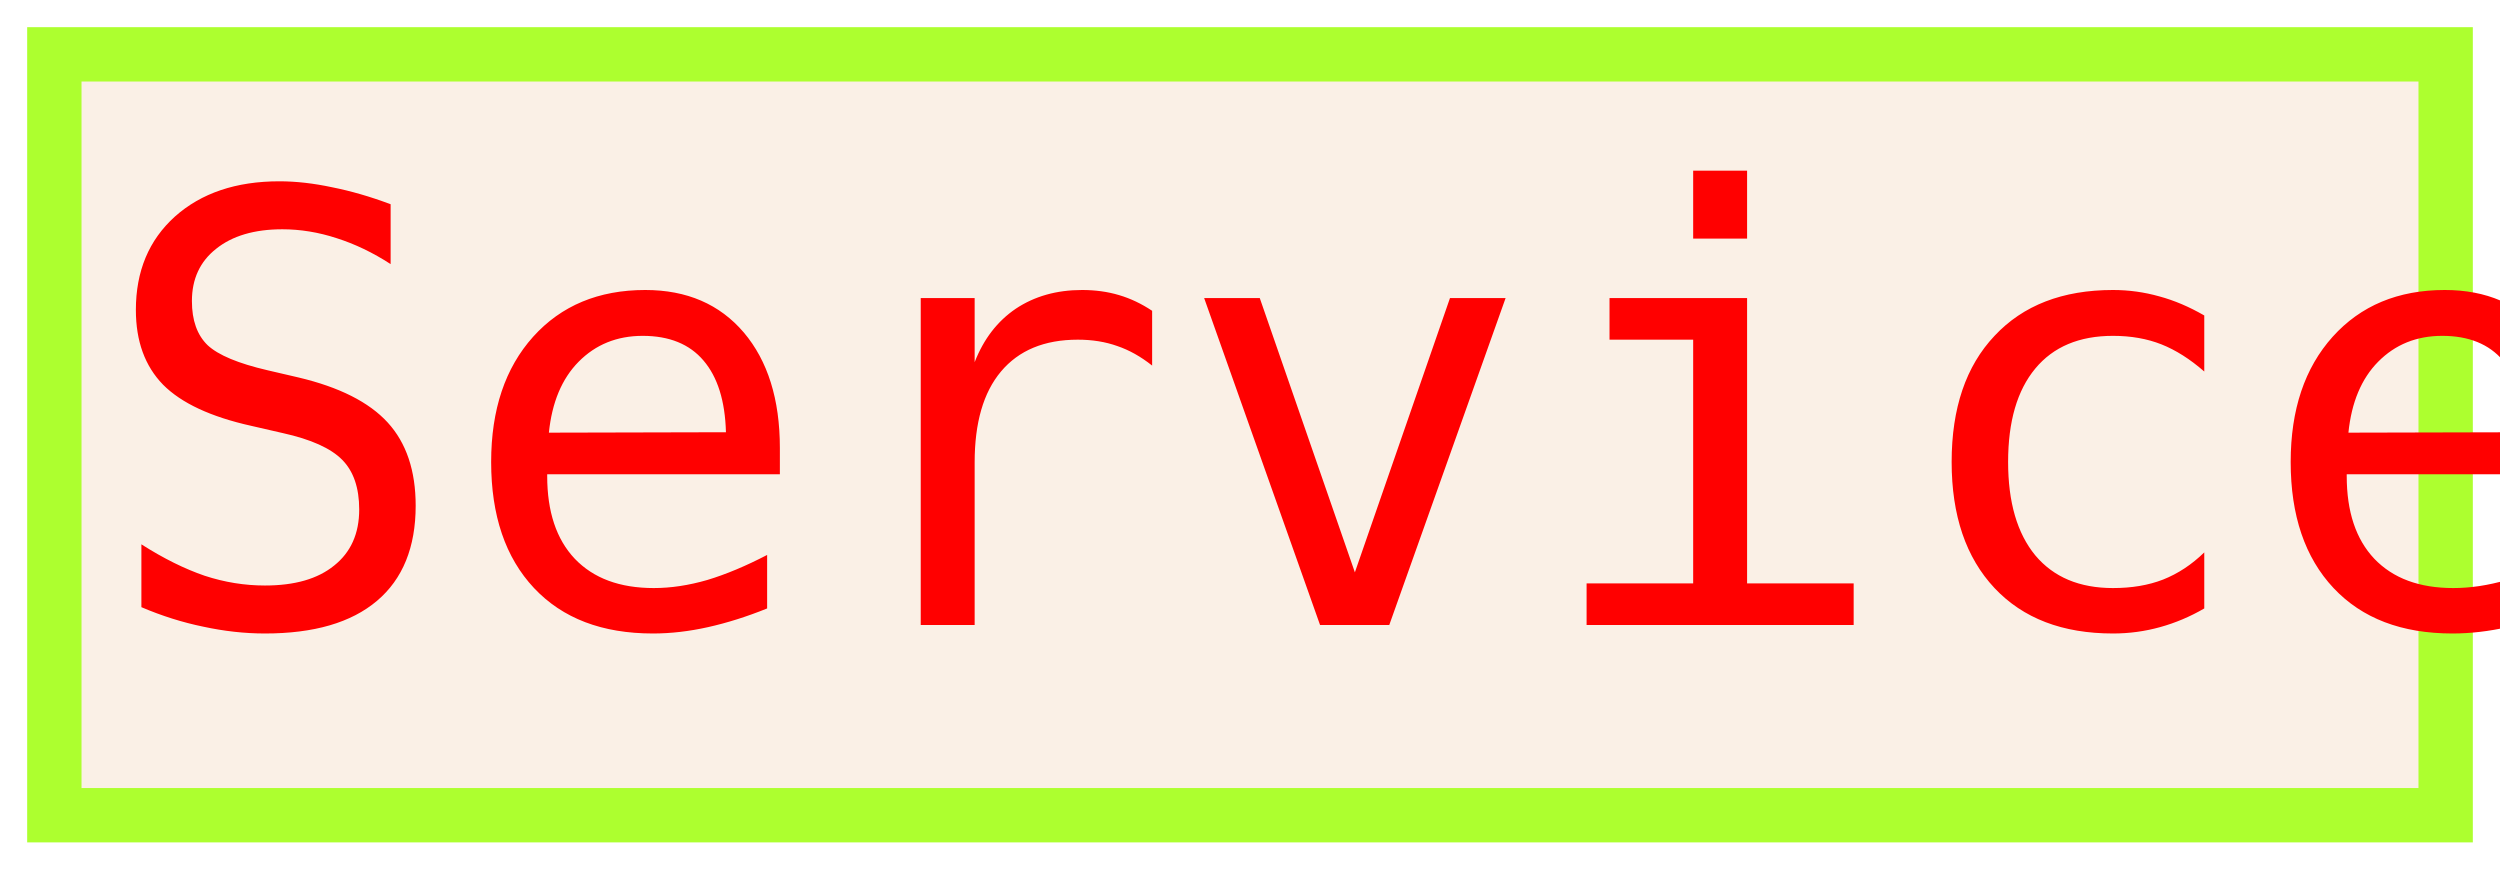
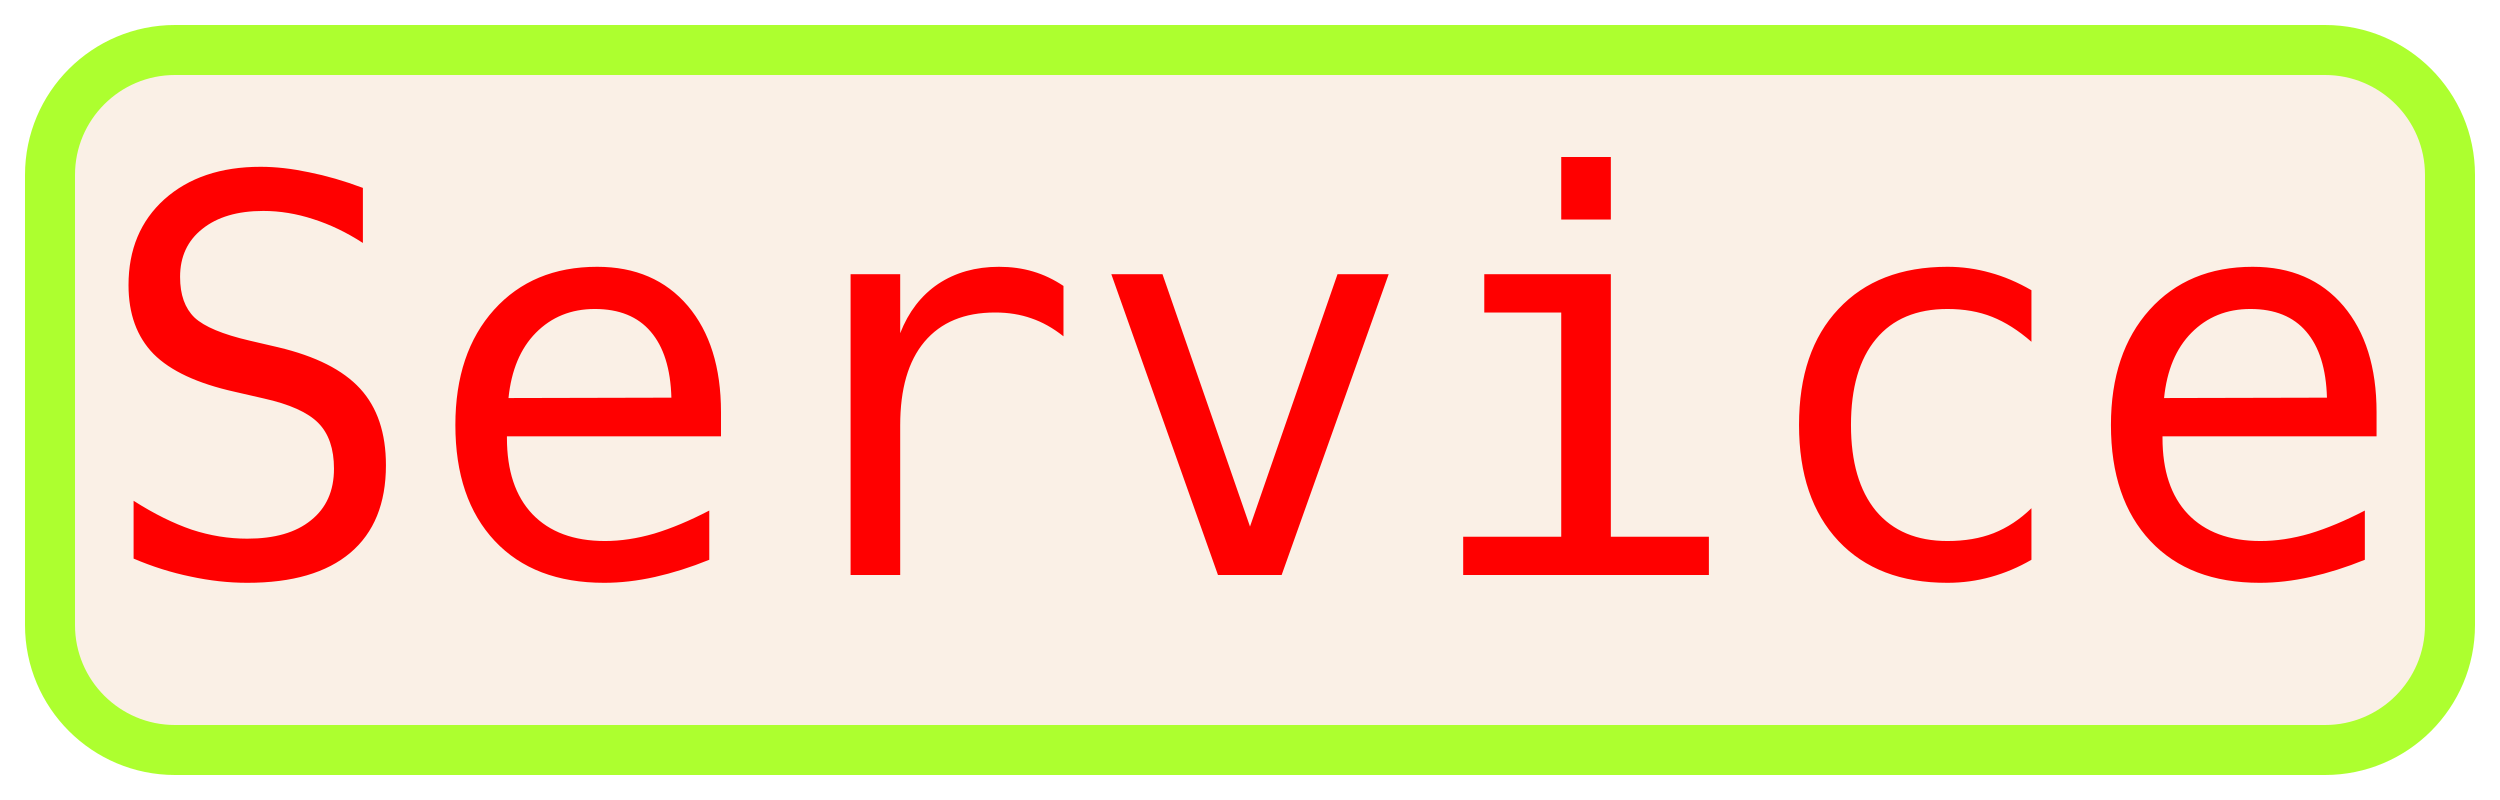
- <svg xmlns="http://www.w3.org/2000/svg" version="1.1" baseProfile="full" width="92px" height="32px">
+ <svg xmlns="http://www.w3.org/2000/svg" version="1.1" baseProfile="full" width="100px" height="32px">
  <g stroke="greenyellow" stroke-width="2px">
-     <rect x="2" y="2" height="28" width="88" fill="linen" />
+     <rect x="2" y="2" rx="5" ry="5" width="96" height="28" fill="linen" />
  </g>
  <g font-family="monospace" font-size="22" fill="red">
-     <text x="3.5" y="23">Service</text>
+     <text text-anchor="middle" x="50" y="23">Service</text>
  </g>
</svg>
